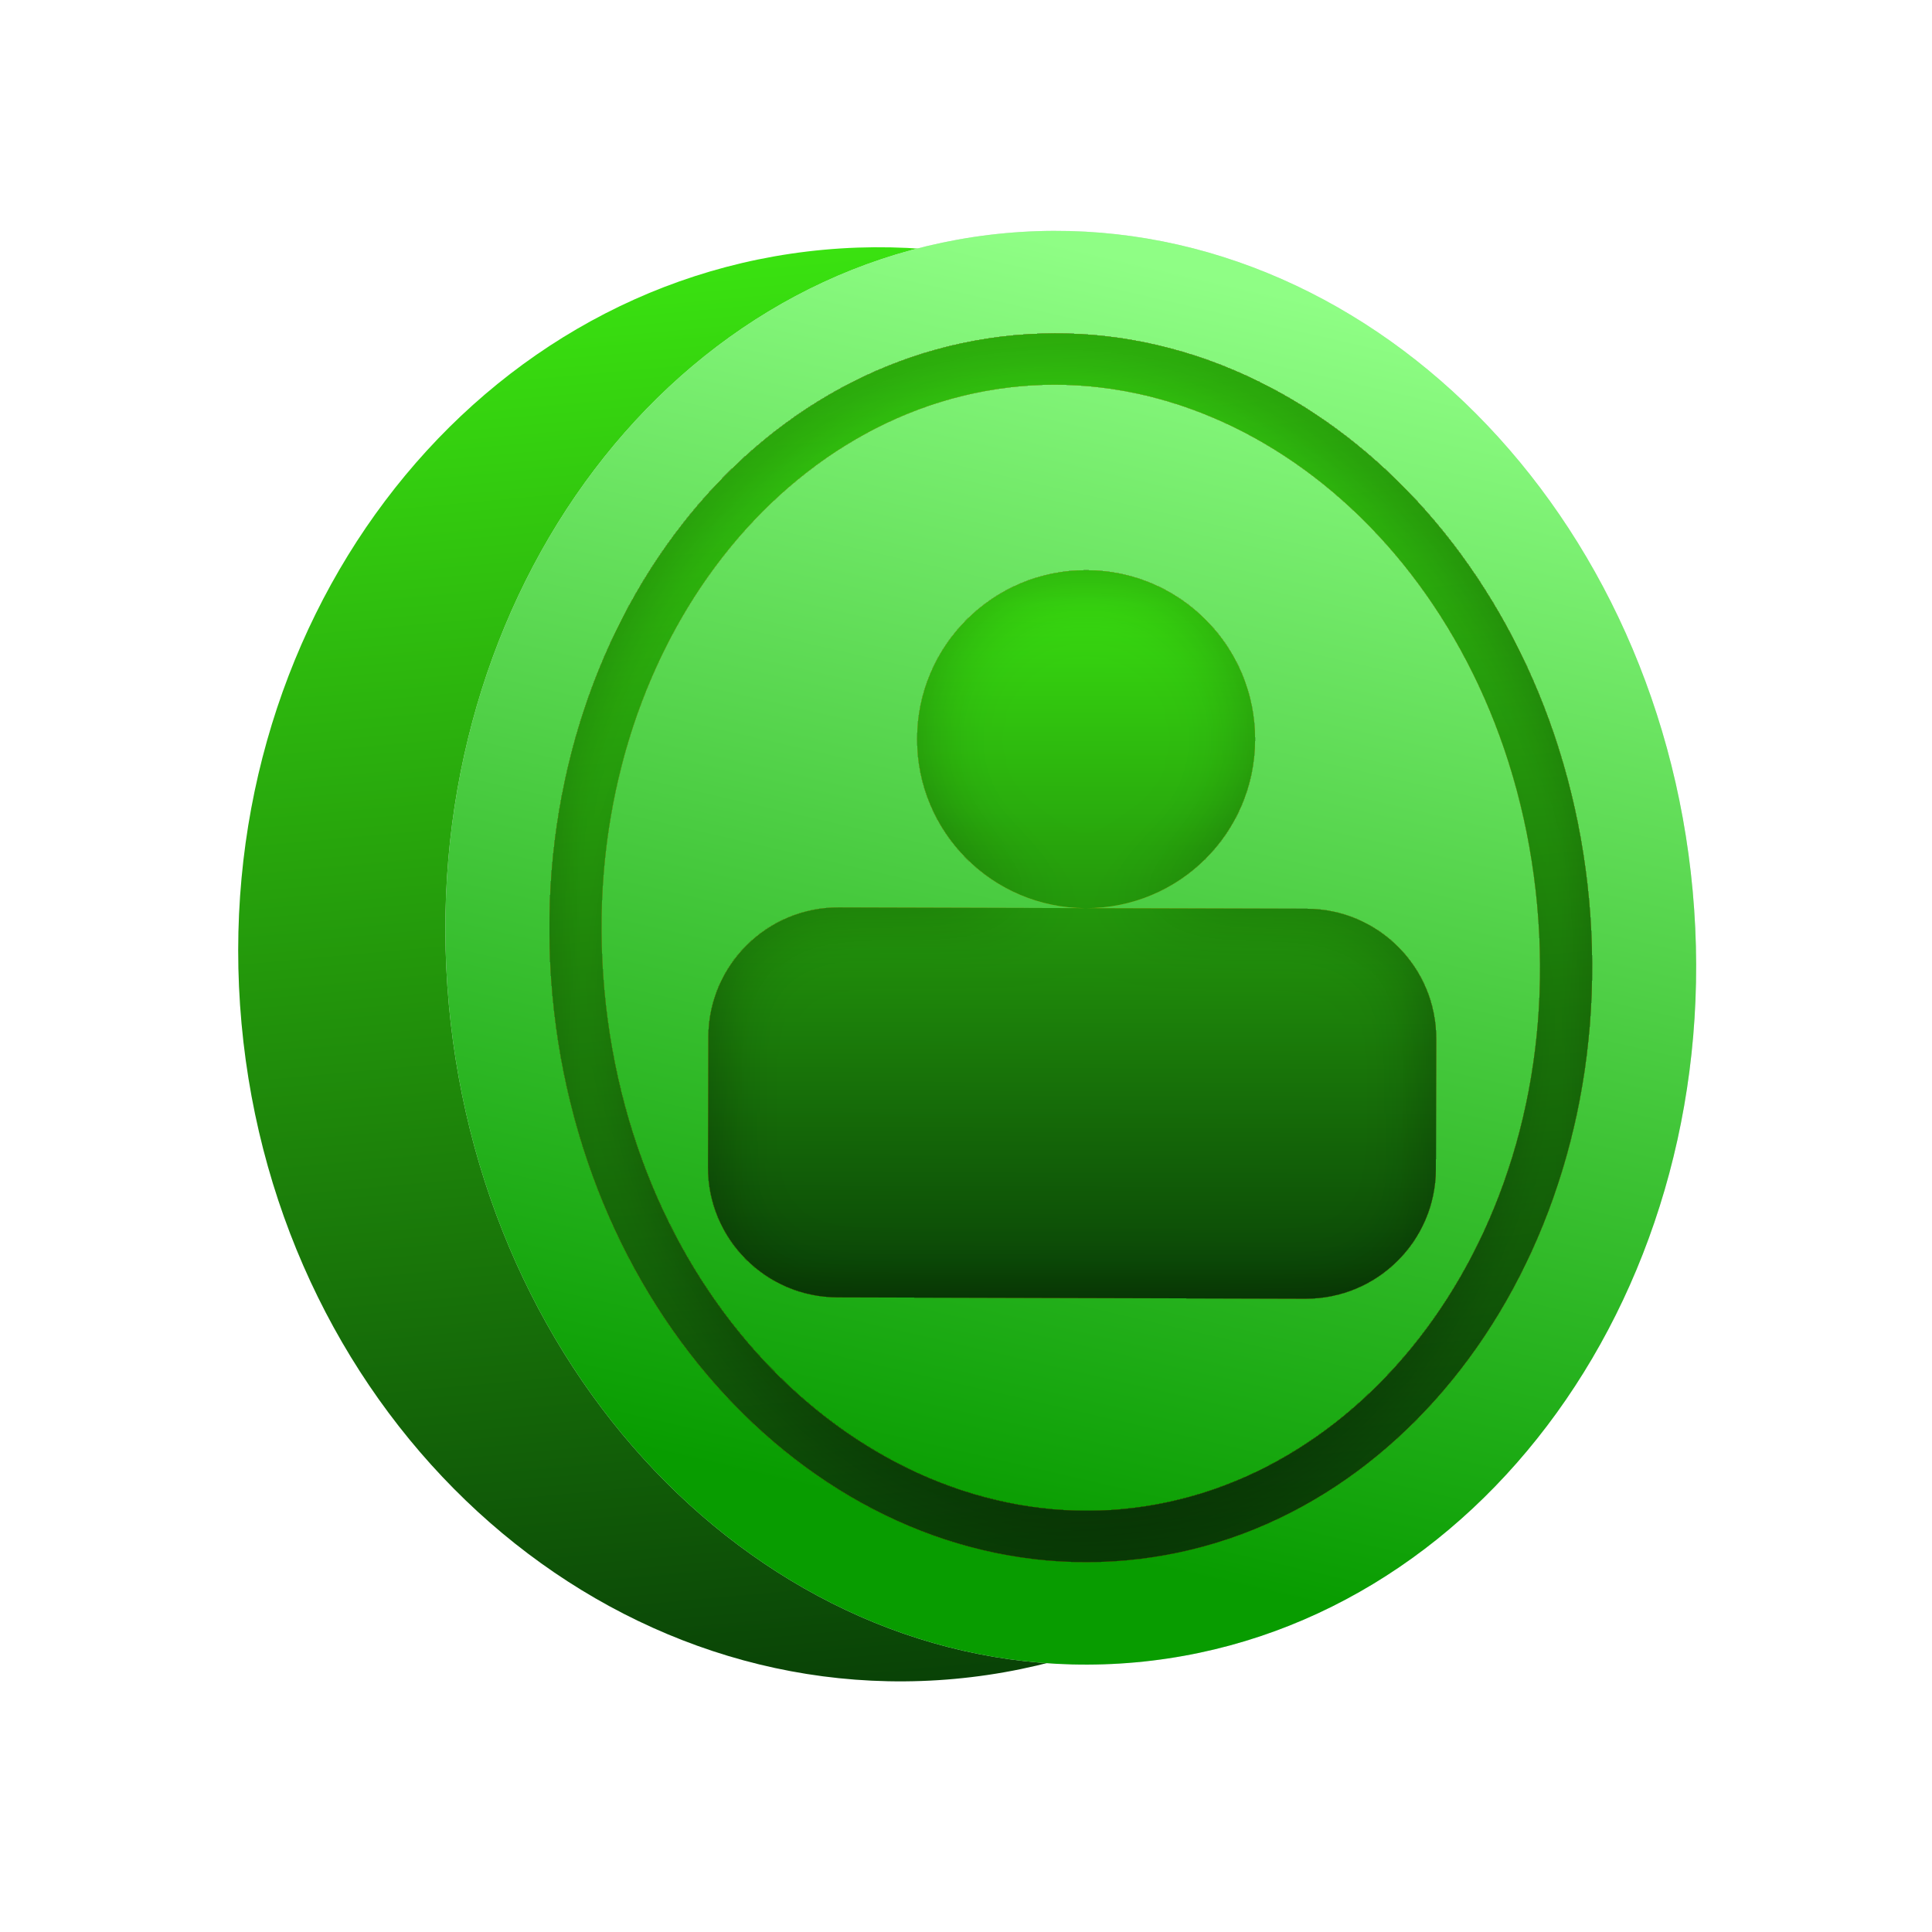
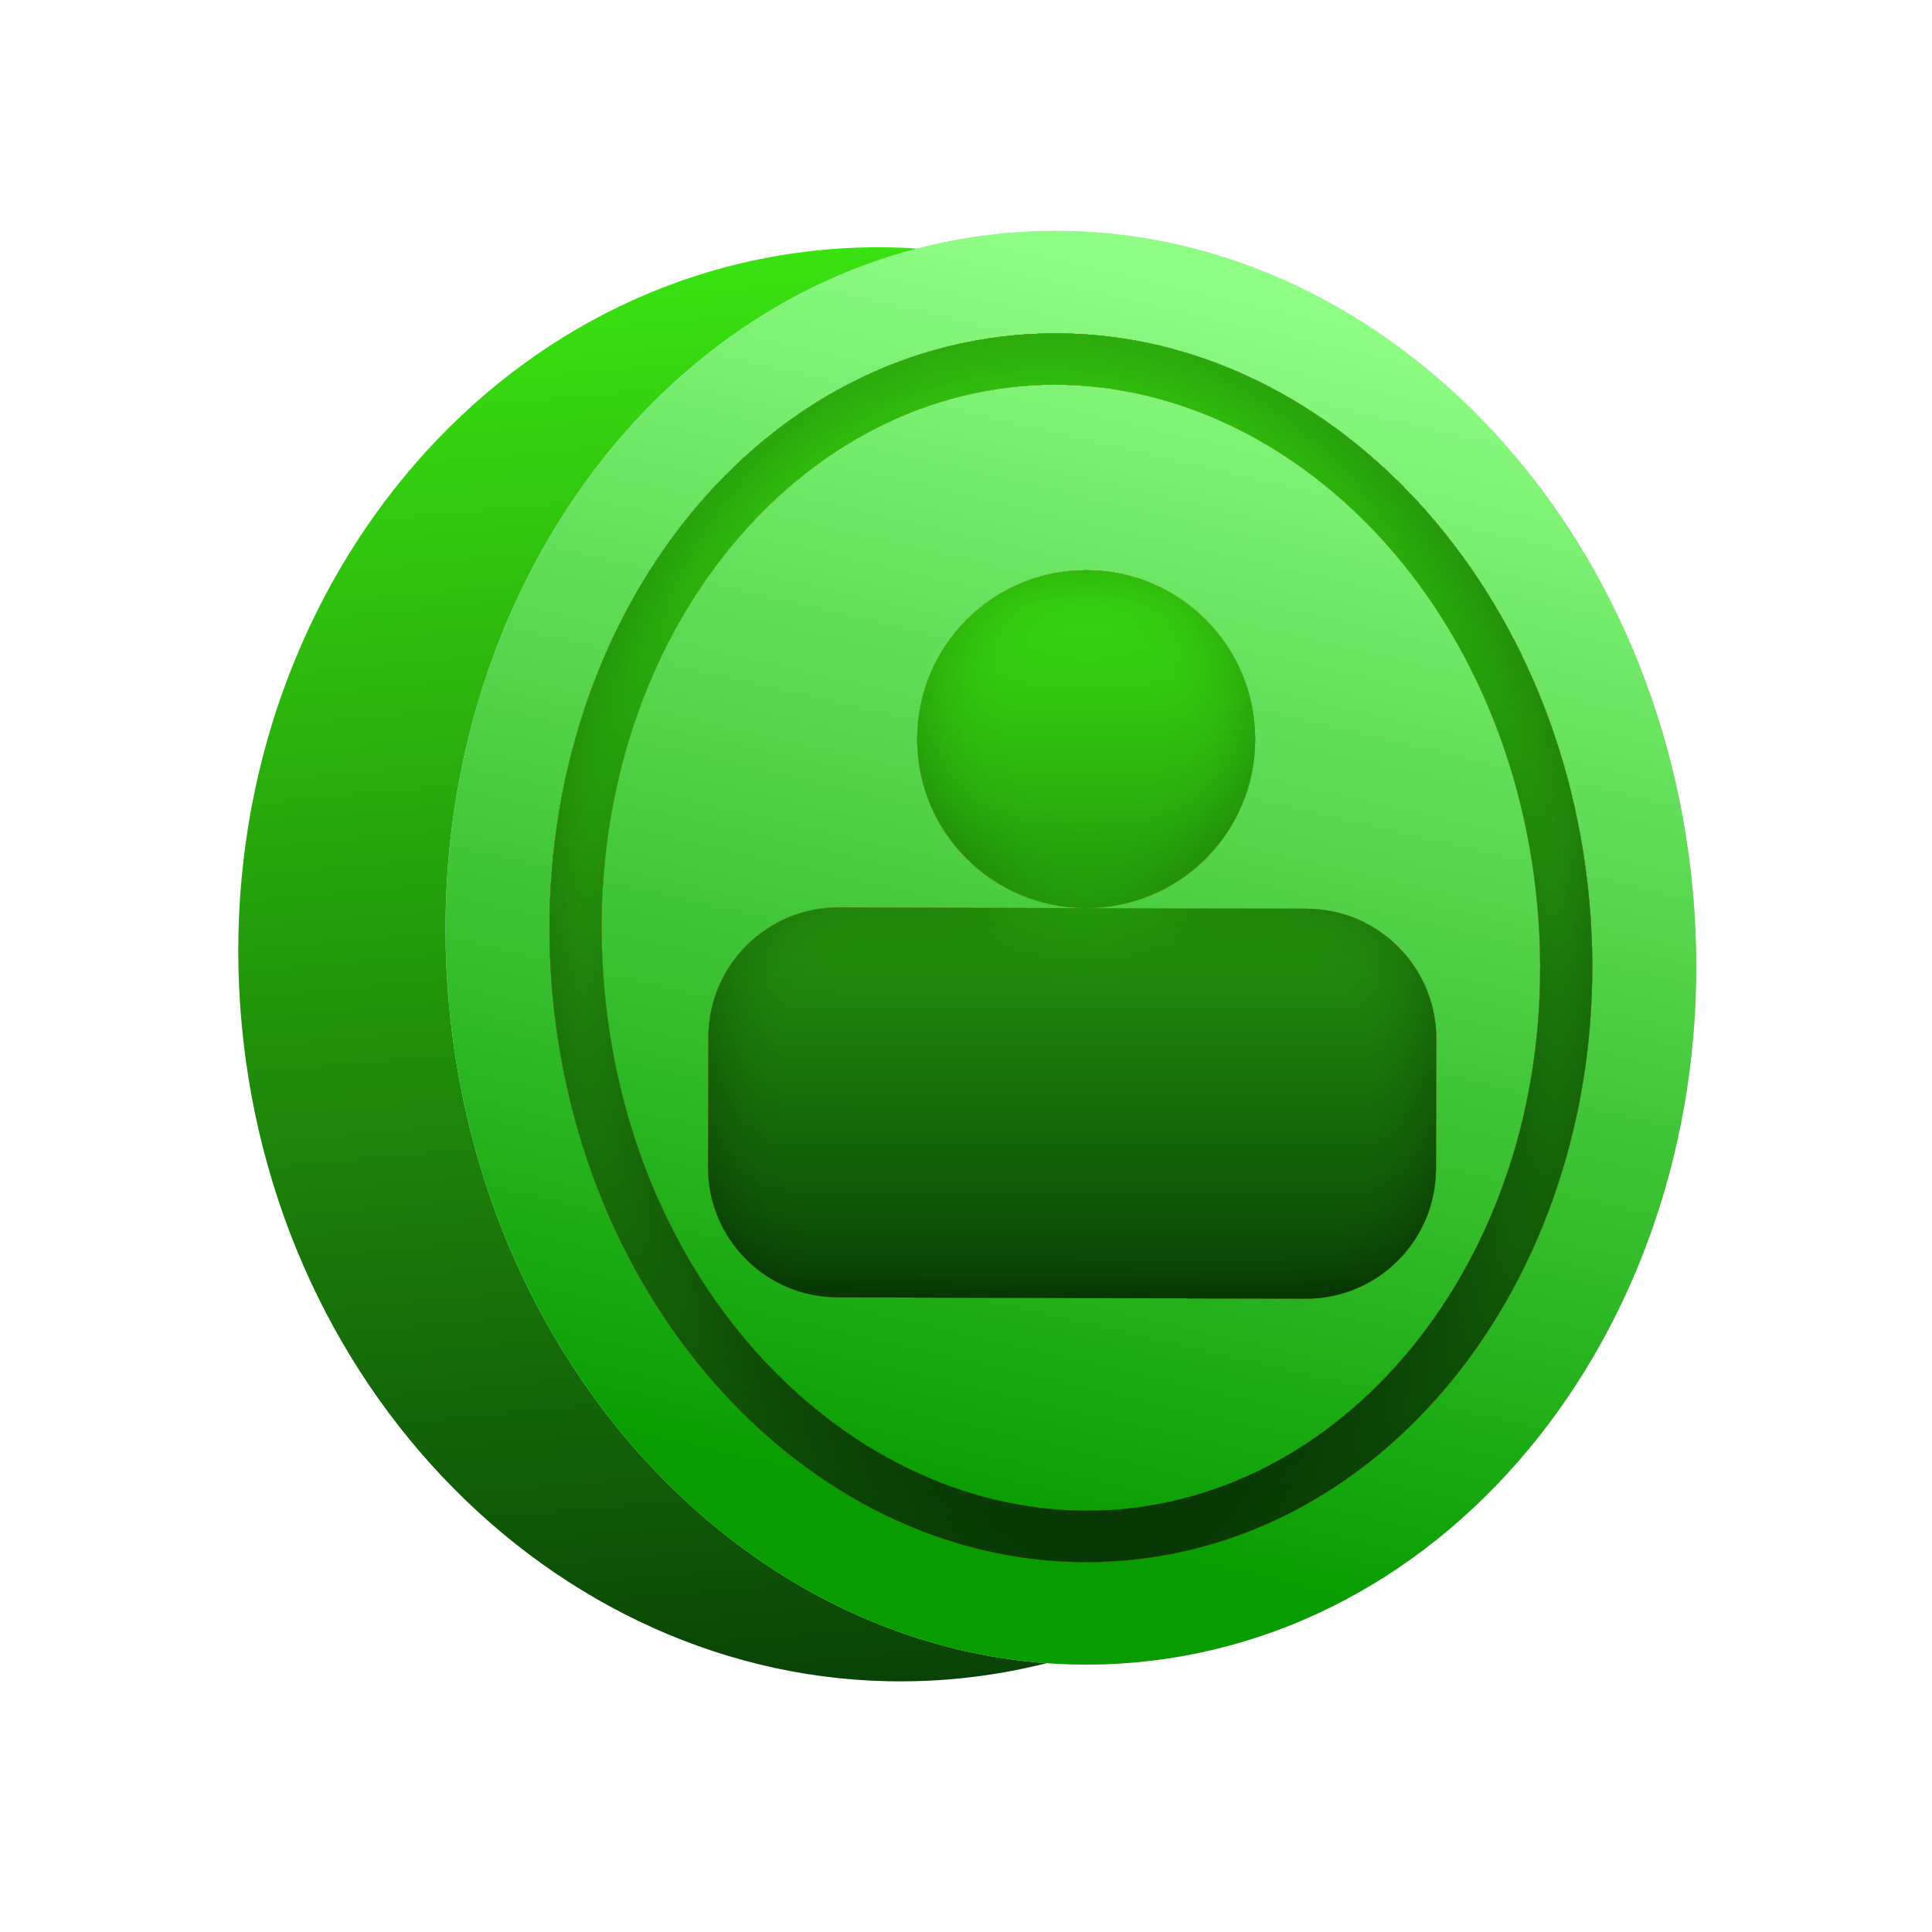
<svg xmlns="http://www.w3.org/2000/svg" width="32" height="32" viewBox="0 0 32 32" fill="none">
-   <ellipse cx="10.775" cy="11.885" rx="10.775" ry="11.885" transform="matrix(-0.995852 0.0909875 0.0909875 0.995852 24.3796 3.15588)" fill="url(#paint0_linear_342_3)" />
-   <ellipse cx="10.344" cy="11.885" rx="10.344" ry="11.885" transform="matrix(-0.995852 0.0909875 0.0909875 0.995852 26.9548 2.92059)" fill="#D9D9D9" />
-   <ellipse cx="10.344" cy="11.885" rx="10.344" ry="11.885" transform="matrix(-0.995852 0.0909875 0.0909875 0.995852 26.9548 2.92059)" fill="url(#paint1_linear_342_3)" />
-   <g filter="url(#filter0_i_342_3)">
-     <path d="M10.01 16.404C9.527 11.117 12.759 6.775 16.886 6.398C21.013 6.021 24.978 9.705 25.461 14.992C25.944 20.279 22.712 24.62 18.585 24.997L18.662 25.843C23.403 25.41 26.831 20.517 26.32 14.914C25.808 9.311 21.549 5.12 16.808 5.553C12.068 5.986 8.639 10.879 9.151 16.482C9.663 22.085 13.921 26.276 18.662 25.843L18.585 24.997C14.458 25.375 10.493 21.691 10.01 16.404Z" fill="url(#paint2_linear_342_3)" />
-     <path d="M10.01 16.404C9.527 11.117 12.759 6.775 16.886 6.398C21.013 6.021 24.978 9.705 25.461 14.992C25.944 20.279 22.712 24.62 18.585 24.997L18.662 25.843C23.403 25.41 26.831 20.517 26.32 14.914C25.808 9.311 21.549 5.12 16.808 5.553C12.068 5.986 8.639 10.879 9.151 16.482C9.663 22.085 13.921 26.276 18.662 25.843L18.585 24.997C14.458 25.375 10.493 21.691 10.01 16.404Z" fill="url(#paint3_linear_342_3)" />
+   <ellipse cx="10.775" cy="11.885" rx="10.775" ry="11.885" transform="matrix(-0.995852 0.0909875 0.0909875 0.995852 24.3809 3.15576)" fill="url(#paint0_linear_4388_23856)" />
+   <ellipse cx="10.344" cy="11.885" rx="10.344" ry="11.885" transform="matrix(-0.995852 0.0909875 0.0909875 0.995852 26.957 2.92041)" fill="#D9D9D9" />
+   <ellipse cx="10.344" cy="11.885" rx="10.344" ry="11.885" transform="matrix(-0.995852 0.0909875 0.0909875 0.995852 26.957 2.92041)" fill="url(#paint1_linear_4388_23856)" />
+   <g filter="url(#filter0_i_4388_23856)">
+     <path d="M10.012 16.404C9.529 11.117 12.761 6.775 16.888 6.398C21.015 6.021 24.98 9.705 25.463 14.992C25.946 20.279 22.714 24.62 18.587 24.997L18.664 25.843C23.405 25.41 26.833 20.516 26.322 14.913C25.809 9.31 21.551 5.119 16.81 5.553C12.069 5.986 8.641 10.879 9.153 16.482C9.665 22.085 13.923 26.276 18.664 25.843L18.587 24.997C14.46 25.374 10.495 21.691 10.012 16.404Z" fill="url(#paint2_linear_4388_23856)" />
+     <path d="M10.012 16.404C9.529 11.117 12.761 6.775 16.888 6.398C21.015 6.021 24.98 9.705 25.463 14.992C25.946 20.279 22.714 24.62 18.587 24.997L18.664 25.843C23.405 25.41 26.833 20.516 26.322 14.913C25.809 9.31 21.551 5.119 16.81 5.553C12.069 5.986 8.641 10.879 9.153 16.482C9.665 22.085 13.923 26.276 18.664 25.843L18.587 24.997C14.46 25.374 10.495 21.691 10.012 16.404Z" fill="url(#paint3_linear_4388_23856)" />
  </g>
-   <g filter="url(#filter1_i_342_3)">
-     <path d="M21.641 15.052C22.83 15.056 23.791 16.023 23.788 17.212L23.782 19.364C23.778 20.553 22.812 21.513 21.623 21.51L13.873 21.488C12.684 21.485 11.723 20.519 11.727 19.33L11.733 17.178C11.736 15.989 12.703 15.027 13.891 15.03L21.641 15.052ZM17.998 9.445C19.543 9.45 20.792 10.706 20.788 12.252C20.783 13.797 19.527 15.046 17.982 15.042C16.437 15.037 15.187 13.781 15.191 12.236C15.195 10.691 16.452 9.441 17.998 9.445Z" fill="url(#paint4_linear_342_3)" />
-     <path d="M21.641 15.052C22.83 15.056 23.791 16.023 23.788 17.212L23.782 19.364C23.778 20.553 22.812 21.513 21.623 21.51L13.873 21.488C12.684 21.485 11.723 20.519 11.727 19.33L11.733 17.178C11.736 15.989 12.703 15.027 13.891 15.03L21.641 15.052ZM17.998 9.445C19.543 9.45 20.792 10.706 20.788 12.252C20.783 13.797 19.527 15.046 17.982 15.042C16.437 15.037 15.187 13.781 15.191 12.236C15.195 10.691 16.452 9.441 17.998 9.445Z" fill="url(#paint5_linear_342_3)" />
+   <g filter="url(#filter1_i_4388_23856)">
+     <path d="M21.642 15.052C22.831 15.055 23.792 16.022 23.789 17.211L23.783 19.364C23.779 20.552 22.813 21.513 21.624 21.51L13.874 21.488C12.686 21.485 11.725 20.519 11.728 19.33L11.734 17.177C11.737 15.989 12.704 15.027 13.893 15.03L21.642 15.052ZM17.999 9.445C19.544 9.45 20.793 10.706 20.789 12.252C20.785 13.797 19.529 15.046 17.983 15.042C16.438 15.037 15.188 13.781 15.192 12.236C15.197 10.69 16.453 9.441 17.999 9.445Z" fill="url(#paint4_linear_4388_23856)" />
+     <path d="M21.642 15.052C22.831 15.055 23.792 16.022 23.789 17.211L23.783 19.364C23.779 20.552 22.813 21.513 21.624 21.51L13.874 21.488C12.686 21.485 11.725 20.519 11.728 19.33L11.734 17.177C11.737 15.989 12.704 15.027 13.893 15.03L21.642 15.052ZM17.999 9.445C19.544 9.45 20.793 10.706 20.789 12.252C20.785 13.797 19.529 15.046 17.983 15.042C16.438 15.037 15.188 13.781 15.192 12.236C15.197 10.69 16.453 9.441 17.999 9.445Z" fill="url(#paint5_linear_4388_23856)" />
  </g>
  <defs>
-     <filter id="filter0_i_342_3" x="9.101" y="5.522" width="17.27" height="21.213" filterUnits="userSpaceOnUse" color-interpolation-filters="sRGB">
+     <filter id="filter0_i_4388_23856" x="9.104" y="5.522" width="17.27" height="21.213" filterUnits="userSpaceOnUse" color-interpolation-filters="sRGB">
      <feFlood flood-opacity="0" result="BackgroundImageFix" />
      <feBlend mode="normal" in="SourceGraphic" in2="BackgroundImageFix" result="shape" />
      <feColorMatrix in="SourceAlpha" type="matrix" values="0 0 0 0 0 0 0 0 0 0 0 0 0 0 0 0 0 0 127 0" result="hardAlpha" />
      <feOffset dy="0.861" />
      <feGaussianBlur stdDeviation="0.56" />
      <feComposite in2="hardAlpha" operator="arithmetic" k2="-1" k3="1" />
      <feColorMatrix type="matrix" values="0 0 0 0 0 0 0 0 0 0 0 0 0 0 0 0 0 0 0.25 0" />
-       <feBlend mode="normal" in2="shape" result="effect1_innerShadow_342_3" />
+       <feBlend mode="normal" in2="shape" result="effect1_innerShadow_4388_23856" />
    </filter>
-     <filter id="filter1_i_342_3" x="11.727" y="9.445" width="12.061" height="12.065" filterUnits="userSpaceOnUse" color-interpolation-filters="sRGB">
+     <filter id="filter1_i_4388_23856" x="11.729" y="9.445" width="12.06" height="12.065" filterUnits="userSpaceOnUse" color-interpolation-filters="sRGB">
      <feFlood flood-opacity="0" result="BackgroundImageFix" />
      <feBlend mode="normal" in="SourceGraphic" in2="BackgroundImageFix" result="shape" />
      <feColorMatrix in="SourceAlpha" type="matrix" values="0 0 0 0 0 0 0 0 0 0 0 0 0 0 0 0 0 0 127 0" result="hardAlpha" />
      <feOffset />
      <feGaussianBlur stdDeviation="0.615" />
      <feComposite in2="hardAlpha" operator="arithmetic" k2="-1" k3="1" />
      <feColorMatrix type="matrix" values="0 0 0 0 0 0 0 0 0 0 0 0 0 0 0 0 0 0 0.25 0" />
-       <feBlend mode="normal" in2="shape" result="effect1_innerShadow_342_3" />
+       <feBlend mode="normal" in2="shape" result="effect1_innerShadow_4388_23856" />
    </filter>
-     <linearGradient id="paint0_linear_342_3" x1="10.775" y1="0" x2="10.775" y2="23.77" gradientUnits="userSpaceOnUse">
+     <linearGradient id="paint0_linear_4388_23856" x1="10.775" y1="0" x2="10.775" y2="23.77" gradientUnits="userSpaceOnUse">
      <stop stop-color="#3AE210" />
      <stop offset="1" stop-color="#094206" />
    </linearGradient>
-     <linearGradient id="paint1_linear_342_3" x1="10.198" y1="-1.76062e-06" x2="16.77" y2="19.991" gradientUnits="userSpaceOnUse">
+     <linearGradient id="paint1_linear_4388_23856" x1="10.198" y1="-1.76062e-06" x2="16.77" y2="19.991" gradientUnits="userSpaceOnUse">
      <stop stop-color="#8FFE85" />
      <stop offset="1" stop-color="#089C00" />
    </linearGradient>
-     <linearGradient id="paint2_linear_342_3" x1="16.808" y1="5.553" x2="18.662" y2="25.843" gradientUnits="userSpaceOnUse">
+     <linearGradient id="paint2_linear_4388_23856" x1="16.81" y1="5.553" x2="18.664" y2="25.843" gradientUnits="userSpaceOnUse">
      <stop stop-color="#E1B010" />
      <stop offset="1" stop-color="#AC7000" />
    </linearGradient>
-     <linearGradient id="paint3_linear_342_3" x1="16.808" y1="5.553" x2="18.662" y2="25.843" gradientUnits="userSpaceOnUse">
+     <linearGradient id="paint3_linear_4388_23856" x1="16.81" y1="5.553" x2="18.664" y2="25.843" gradientUnits="userSpaceOnUse">
      <stop stop-color="#3AE210" />
      <stop offset="1" stop-color="#094206" />
    </linearGradient>
-     <linearGradient id="paint4_linear_342_3" x1="16.586" y1="13.728" x2="17.748" y2="21.499" gradientUnits="userSpaceOnUse">
+     <linearGradient id="paint4_linear_4388_23856" x1="16.587" y1="13.728" x2="17.749" y2="21.499" gradientUnits="userSpaceOnUse">
      <stop stop-color="#E1B010" />
      <stop offset="1" stop-color="#AC7000" />
    </linearGradient>
-     <linearGradient id="paint5_linear_342_3" x1="17.782" y1="9.445" x2="17.748" y2="21.499" gradientUnits="userSpaceOnUse">
+     <linearGradient id="paint5_linear_4388_23856" x1="17.783" y1="9.444" x2="17.749" y2="21.499" gradientUnits="userSpaceOnUse">
      <stop stop-color="#3AE210" />
      <stop offset="1" stop-color="#094206" />
    </linearGradient>
  </defs>
</svg>
